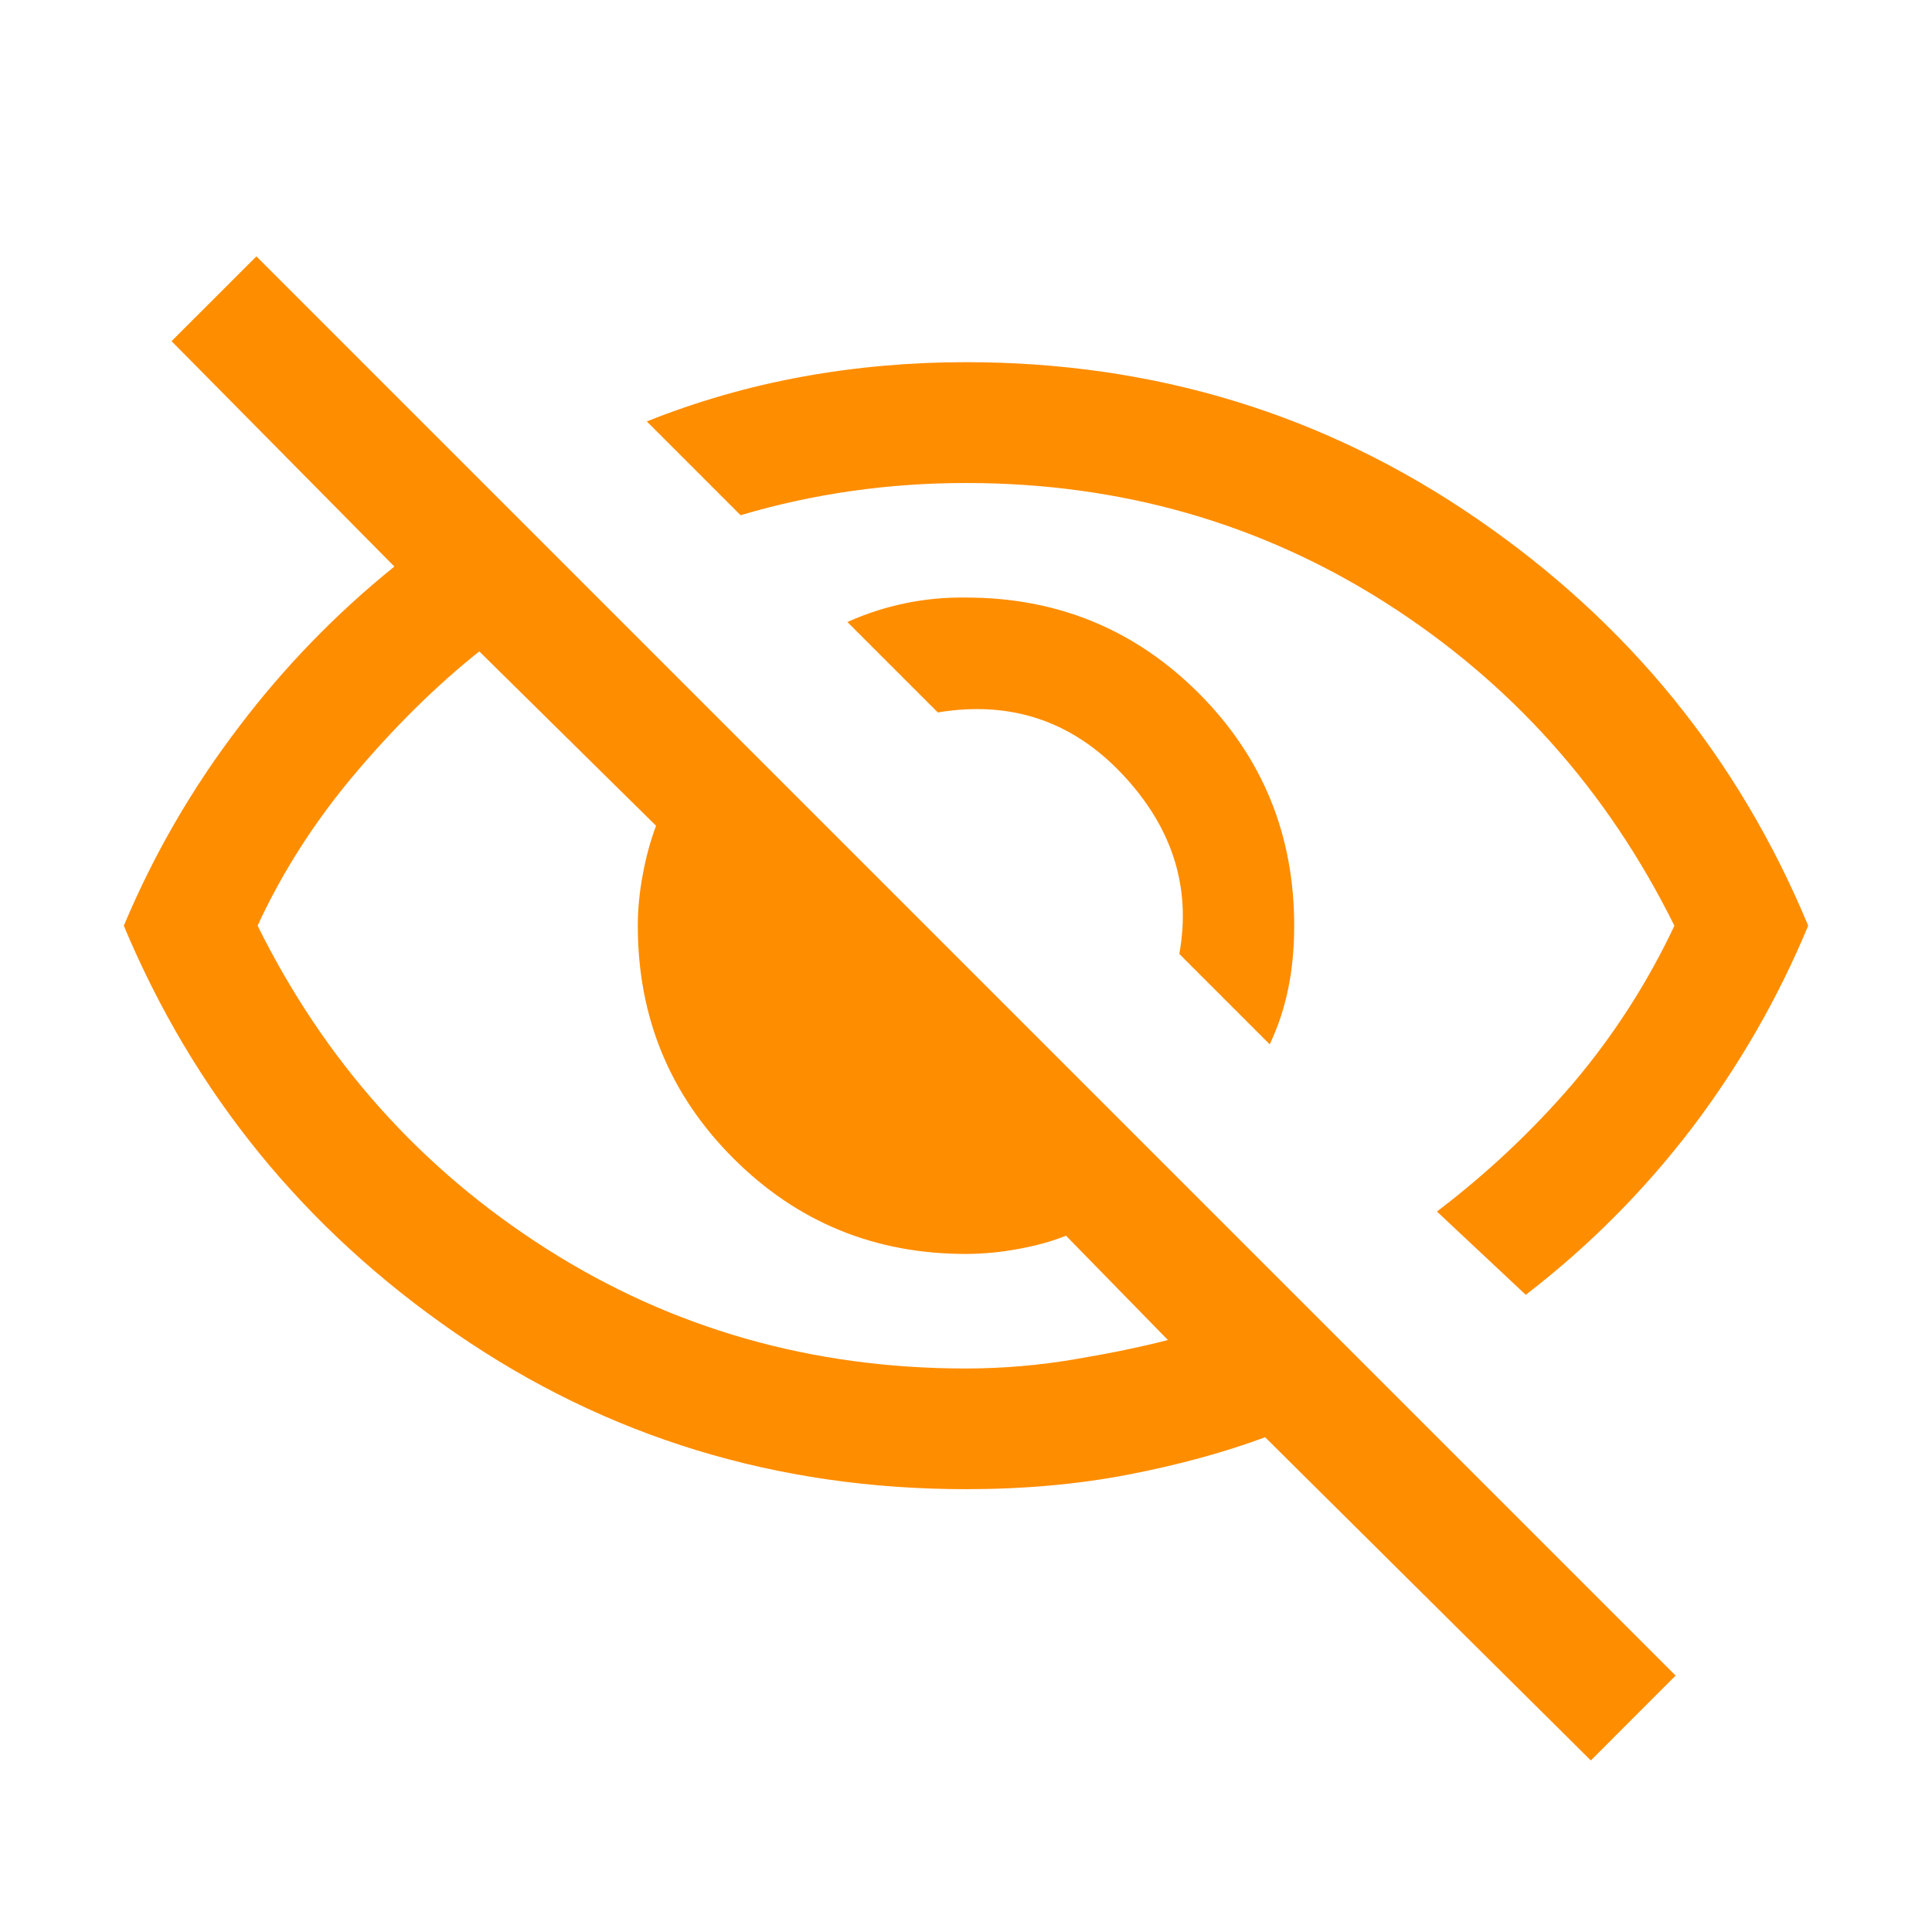
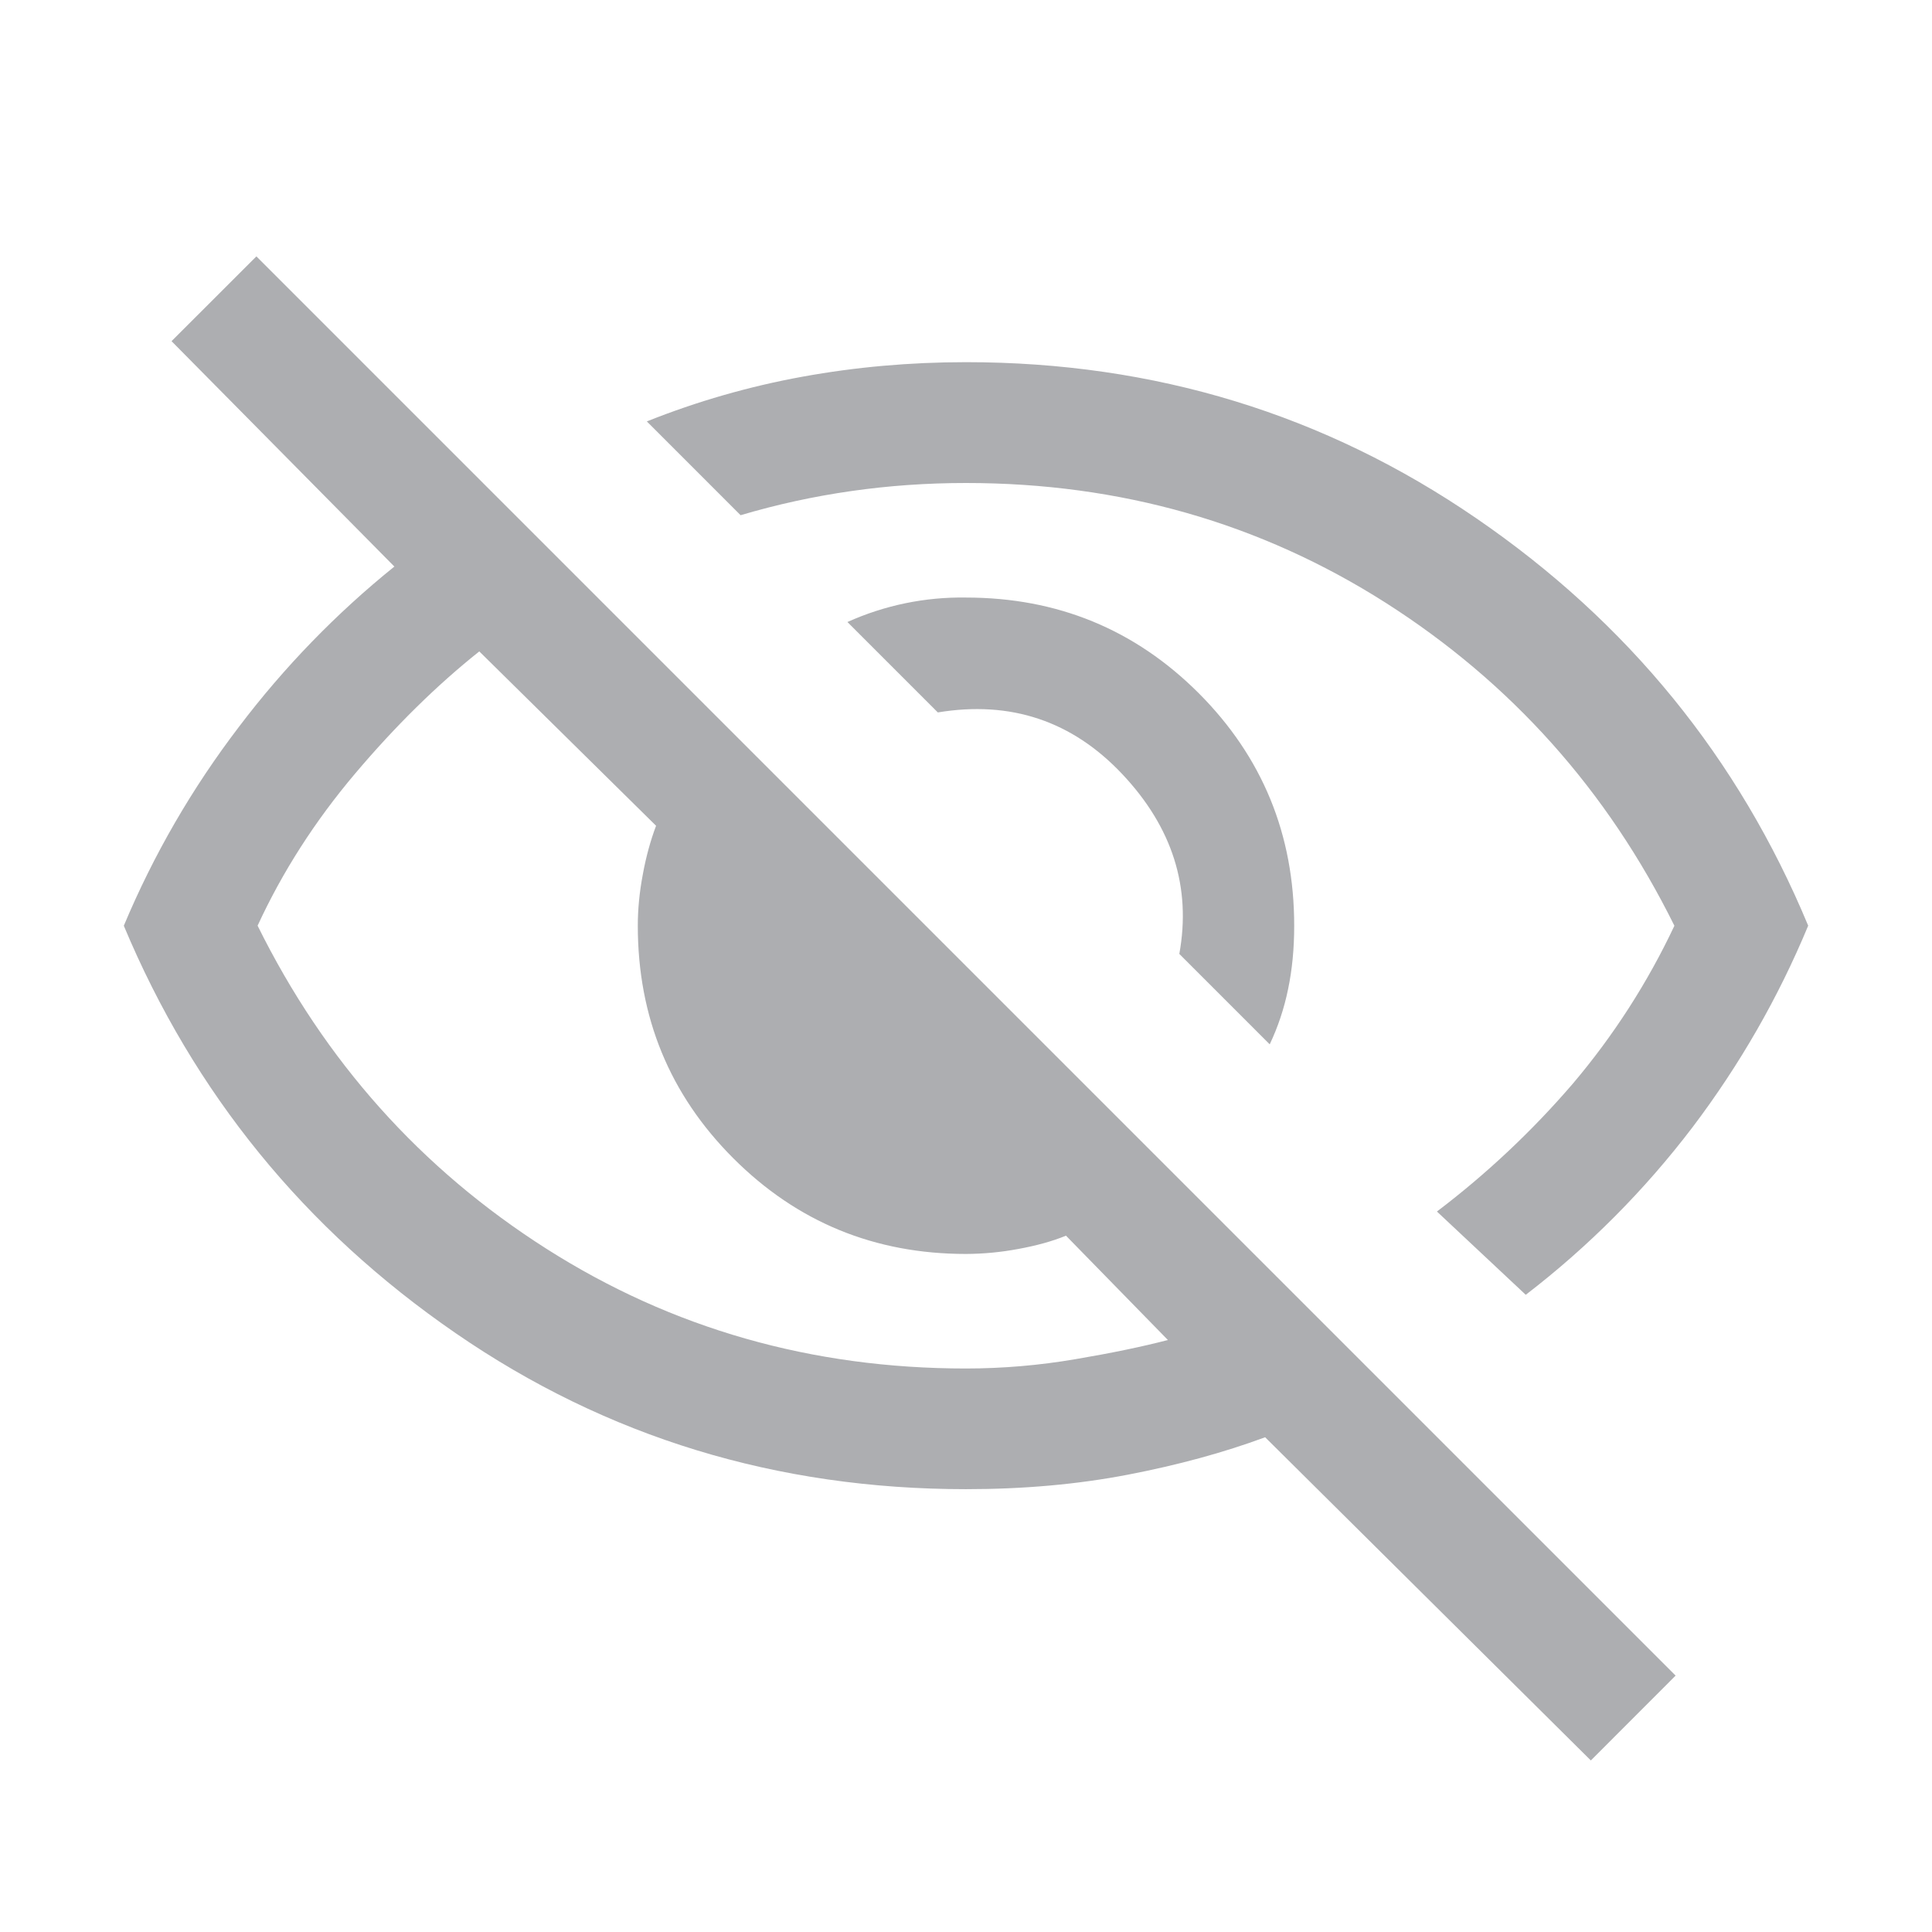
<svg xmlns="http://www.w3.org/2000/svg" width="24" height="24" fill="none">
-   <path fill="#FF8D00" d="M15.773 12.973 14.65 11.85c.15-.828-.086-1.573-.709-2.234-.622-.66-1.386-.916-2.291-.766l-1.123-1.123A3.449 3.449 0 0 1 12 7.423c1.135 0 2.098.396 2.89 1.187.791.792 1.187 1.755 1.187 2.89 0 .282-.025.545-.076.788-.05.244-.127.472-.228.685Zm3.18 3.111L17.85 15.05a10.951 10.951 0 0 0 1.688-1.588A8.899 8.899 0 0 0 20.8 11.5c-.833-1.683-2.03-3.02-3.588-4.013C15.654 6.496 13.917 6 12 6c-.483 0-.958.033-1.425.1a9.625 9.625 0 0 0-1.375.3L8.035 5.235a10.086 10.086 0 0 1 1.936-.556c.66-.12 1.335-.18 2.029-.18 2.344 0 4.457.647 6.34 1.94 1.884 1.292 3.257 2.979 4.122 5.06-.371.894-.85 1.728-1.436 2.503a11.086 11.086 0 0 1-2.072 2.082Zm.809 5.785-4.046-4.015c-.513.19-1.082.345-1.705.465-.624.12-1.294.18-2.011.18-2.35 0-4.463-.645-6.34-1.938-1.877-1.292-3.251-2.98-4.122-5.061.37-.883.847-1.707 1.431-2.472a11.367 11.367 0 0 1 1.93-1.99l-2.768-2.8 1.054-1.053 17.63 17.63-1.053 1.054ZM5.954 8.092c-.528.42-1.042.926-1.542 1.517-.499.59-.903 1.22-1.212 1.89.833 1.684 2.03 3.022 3.587 4.013C8.346 16.504 10.083 17 12 17a8.07 8.07 0 0 0 1.36-.116c.45-.076.834-.156 1.148-.238l-1.266-1.296c-.17.07-.368.124-.592.165a3.598 3.598 0 0 1-.65.062c-1.135 0-2.098-.396-2.89-1.188-.791-.791-1.187-1.754-1.187-2.89 0-.202.02-.413.062-.635.04-.22.096-.423.165-.606L5.954 8.092Z" />
+   <path fill="#ADAEB1" d="M15.773 12.973 14.65 11.85c.15-.828-.086-1.573-.709-2.234-.622-.66-1.386-.916-2.291-.766l-1.123-1.123A3.449 3.449 0 0 1 12 7.423c1.135 0 2.098.396 2.89 1.187.791.792 1.187 1.755 1.187 2.89 0 .282-.025.545-.076.788-.05.244-.127.472-.228.685Zm3.18 3.111L17.85 15.05a10.951 10.951 0 0 0 1.688-1.588A8.899 8.899 0 0 0 20.8 11.5c-.833-1.683-2.03-3.02-3.588-4.013C15.654 6.496 13.917 6 12 6c-.483 0-.958.033-1.425.1a9.625 9.625 0 0 0-1.375.3L8.035 5.235a10.086 10.086 0 0 1 1.936-.556c.66-.12 1.335-.18 2.029-.18 2.344 0 4.457.647 6.34 1.94 1.884 1.292 3.257 2.979 4.122 5.06-.371.894-.85 1.728-1.436 2.503a11.086 11.086 0 0 1-2.072 2.082Zm.809 5.785-4.046-4.015c-.513.19-1.082.345-1.705.465-.624.12-1.294.18-2.011.18-2.35 0-4.463-.645-6.34-1.938-1.877-1.292-3.251-2.98-4.122-5.061.37-.883.847-1.707 1.431-2.472a11.367 11.367 0 0 1 1.93-1.99l-2.768-2.8 1.054-1.053 17.63 17.63-1.053 1.054ZM5.954 8.092c-.528.42-1.042.926-1.542 1.517-.499.59-.903 1.22-1.212 1.89.833 1.684 2.03 3.022 3.587 4.013C8.346 16.504 10.083 17 12 17a8.07 8.07 0 0 0 1.36-.116c.45-.076.834-.156 1.148-.238l-1.266-1.296c-.17.07-.368.124-.592.165a3.598 3.598 0 0 1-.65.062c-1.135 0-2.098-.396-2.89-1.188-.791-.791-1.187-1.754-1.187-2.89 0-.202.02-.413.062-.635.04-.22.096-.423.165-.606L5.954 8.092Z" />
</svg>
